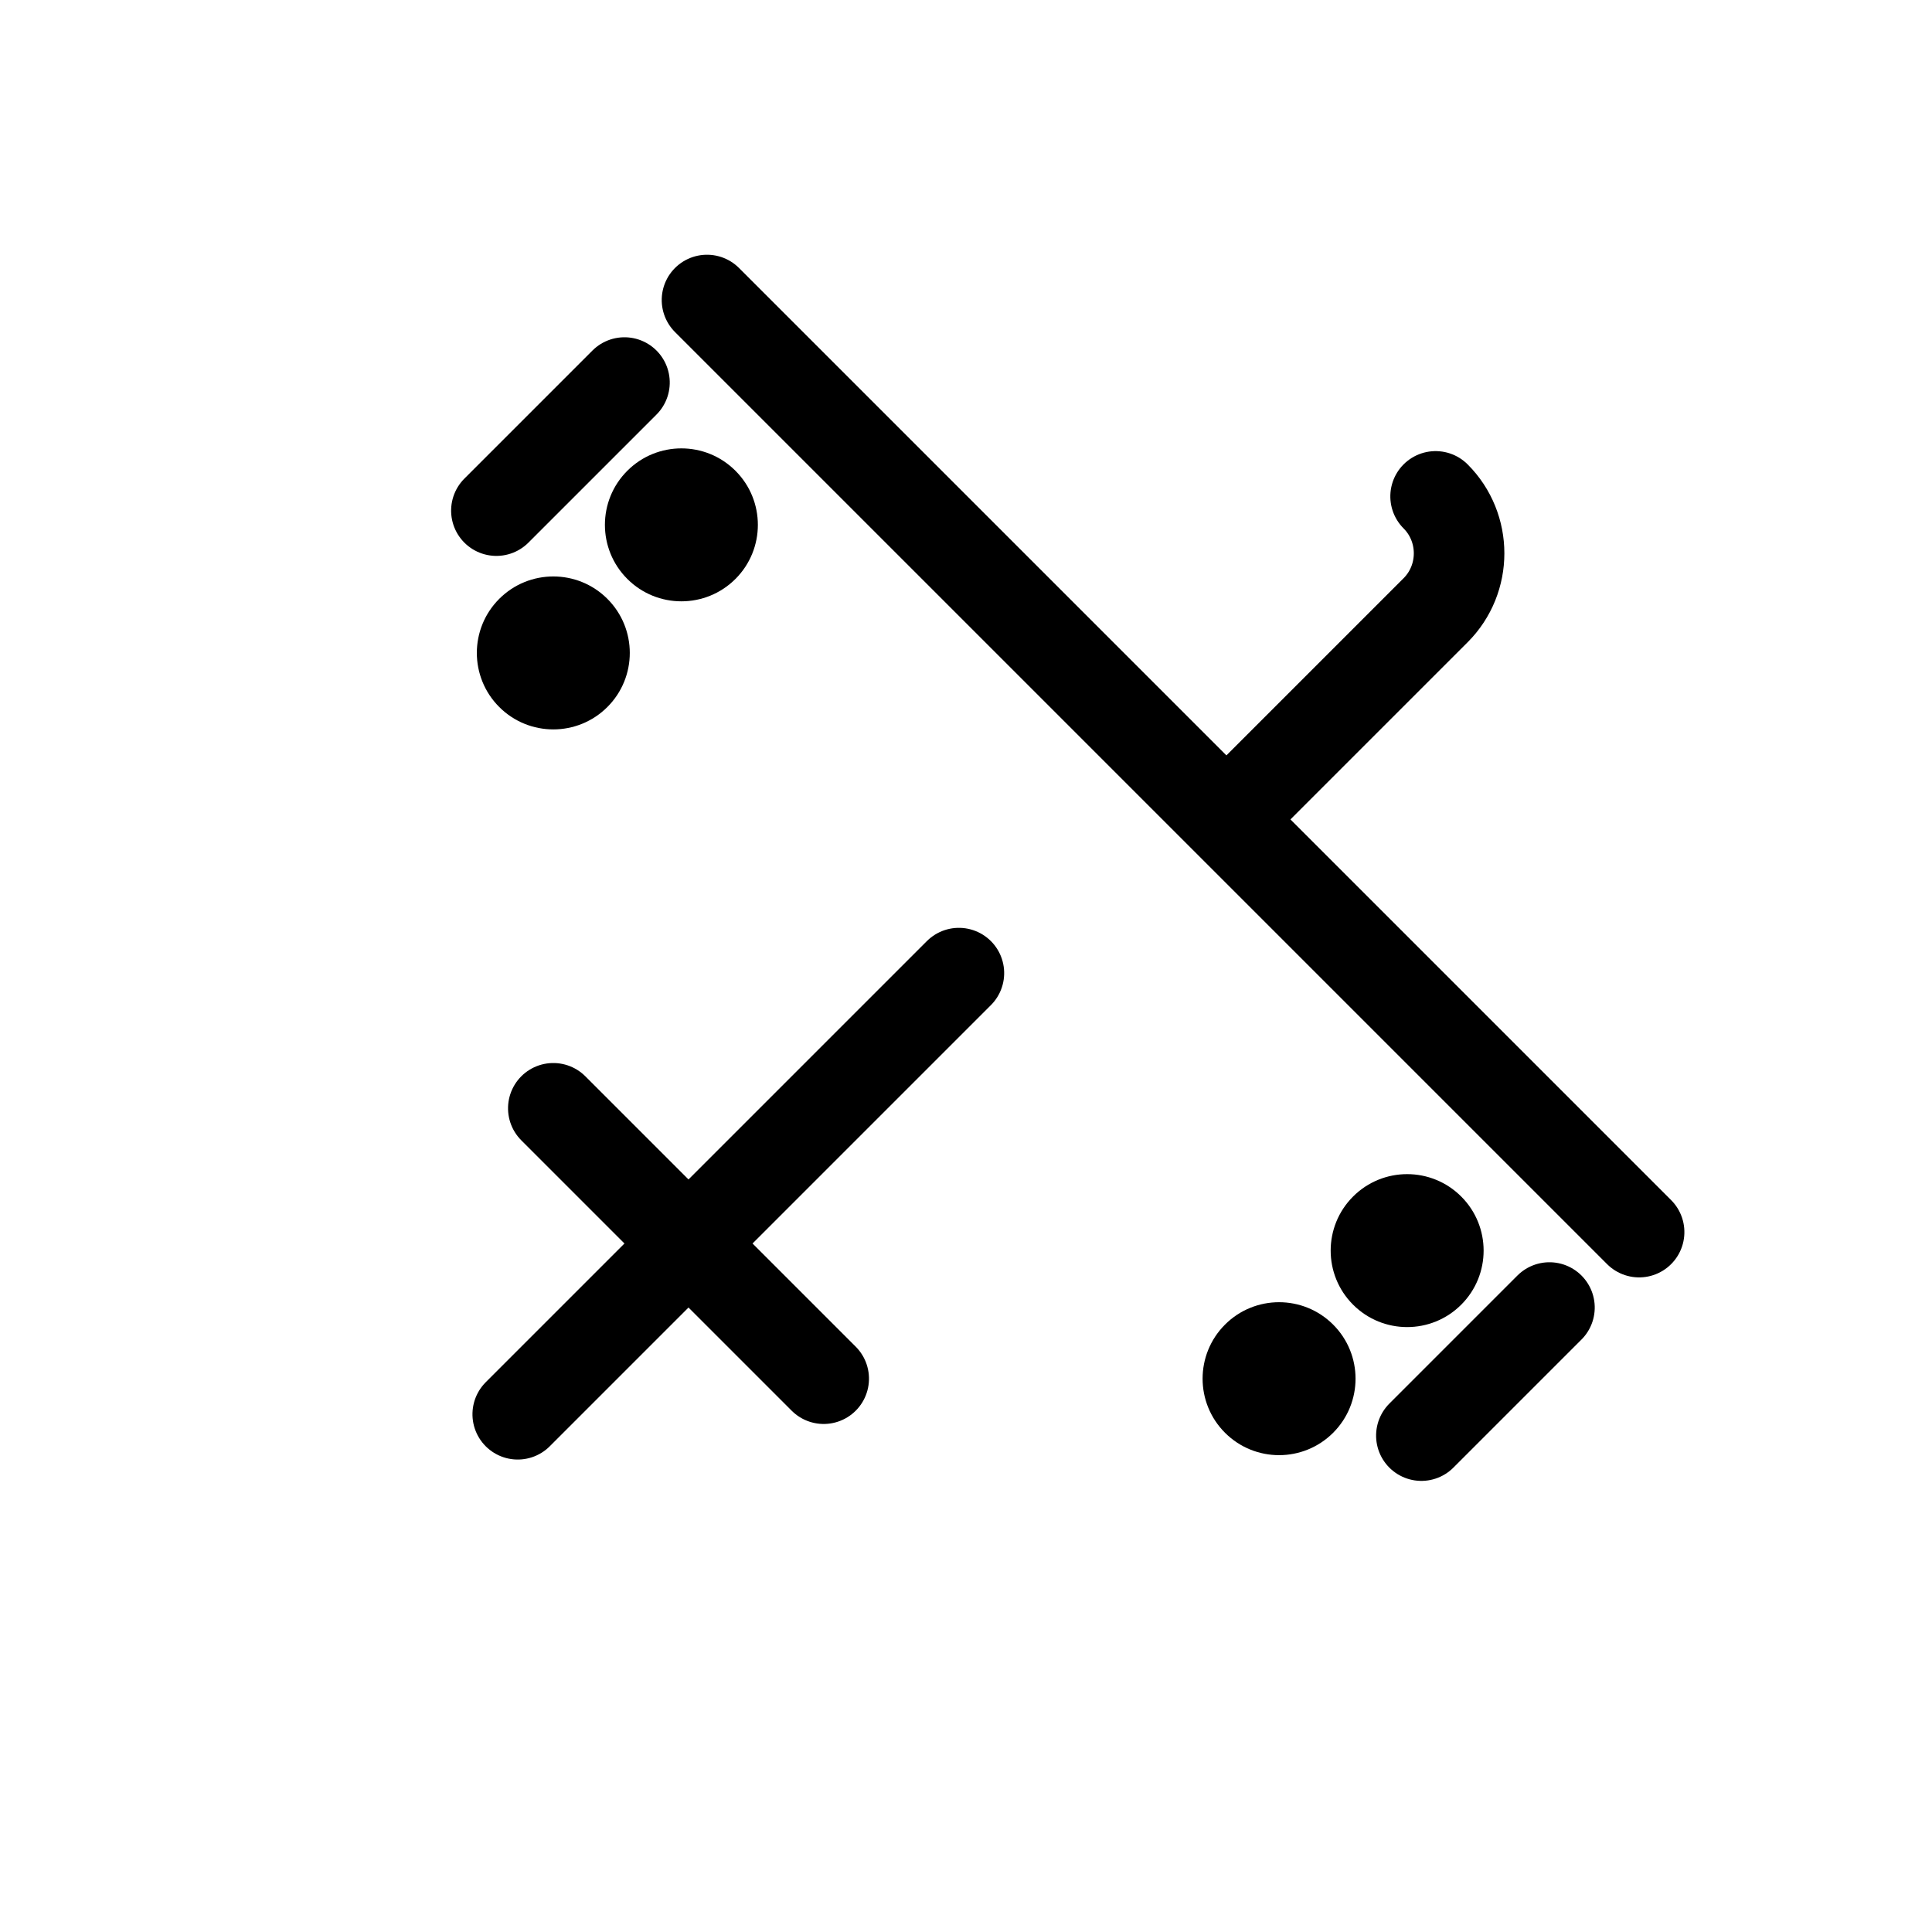
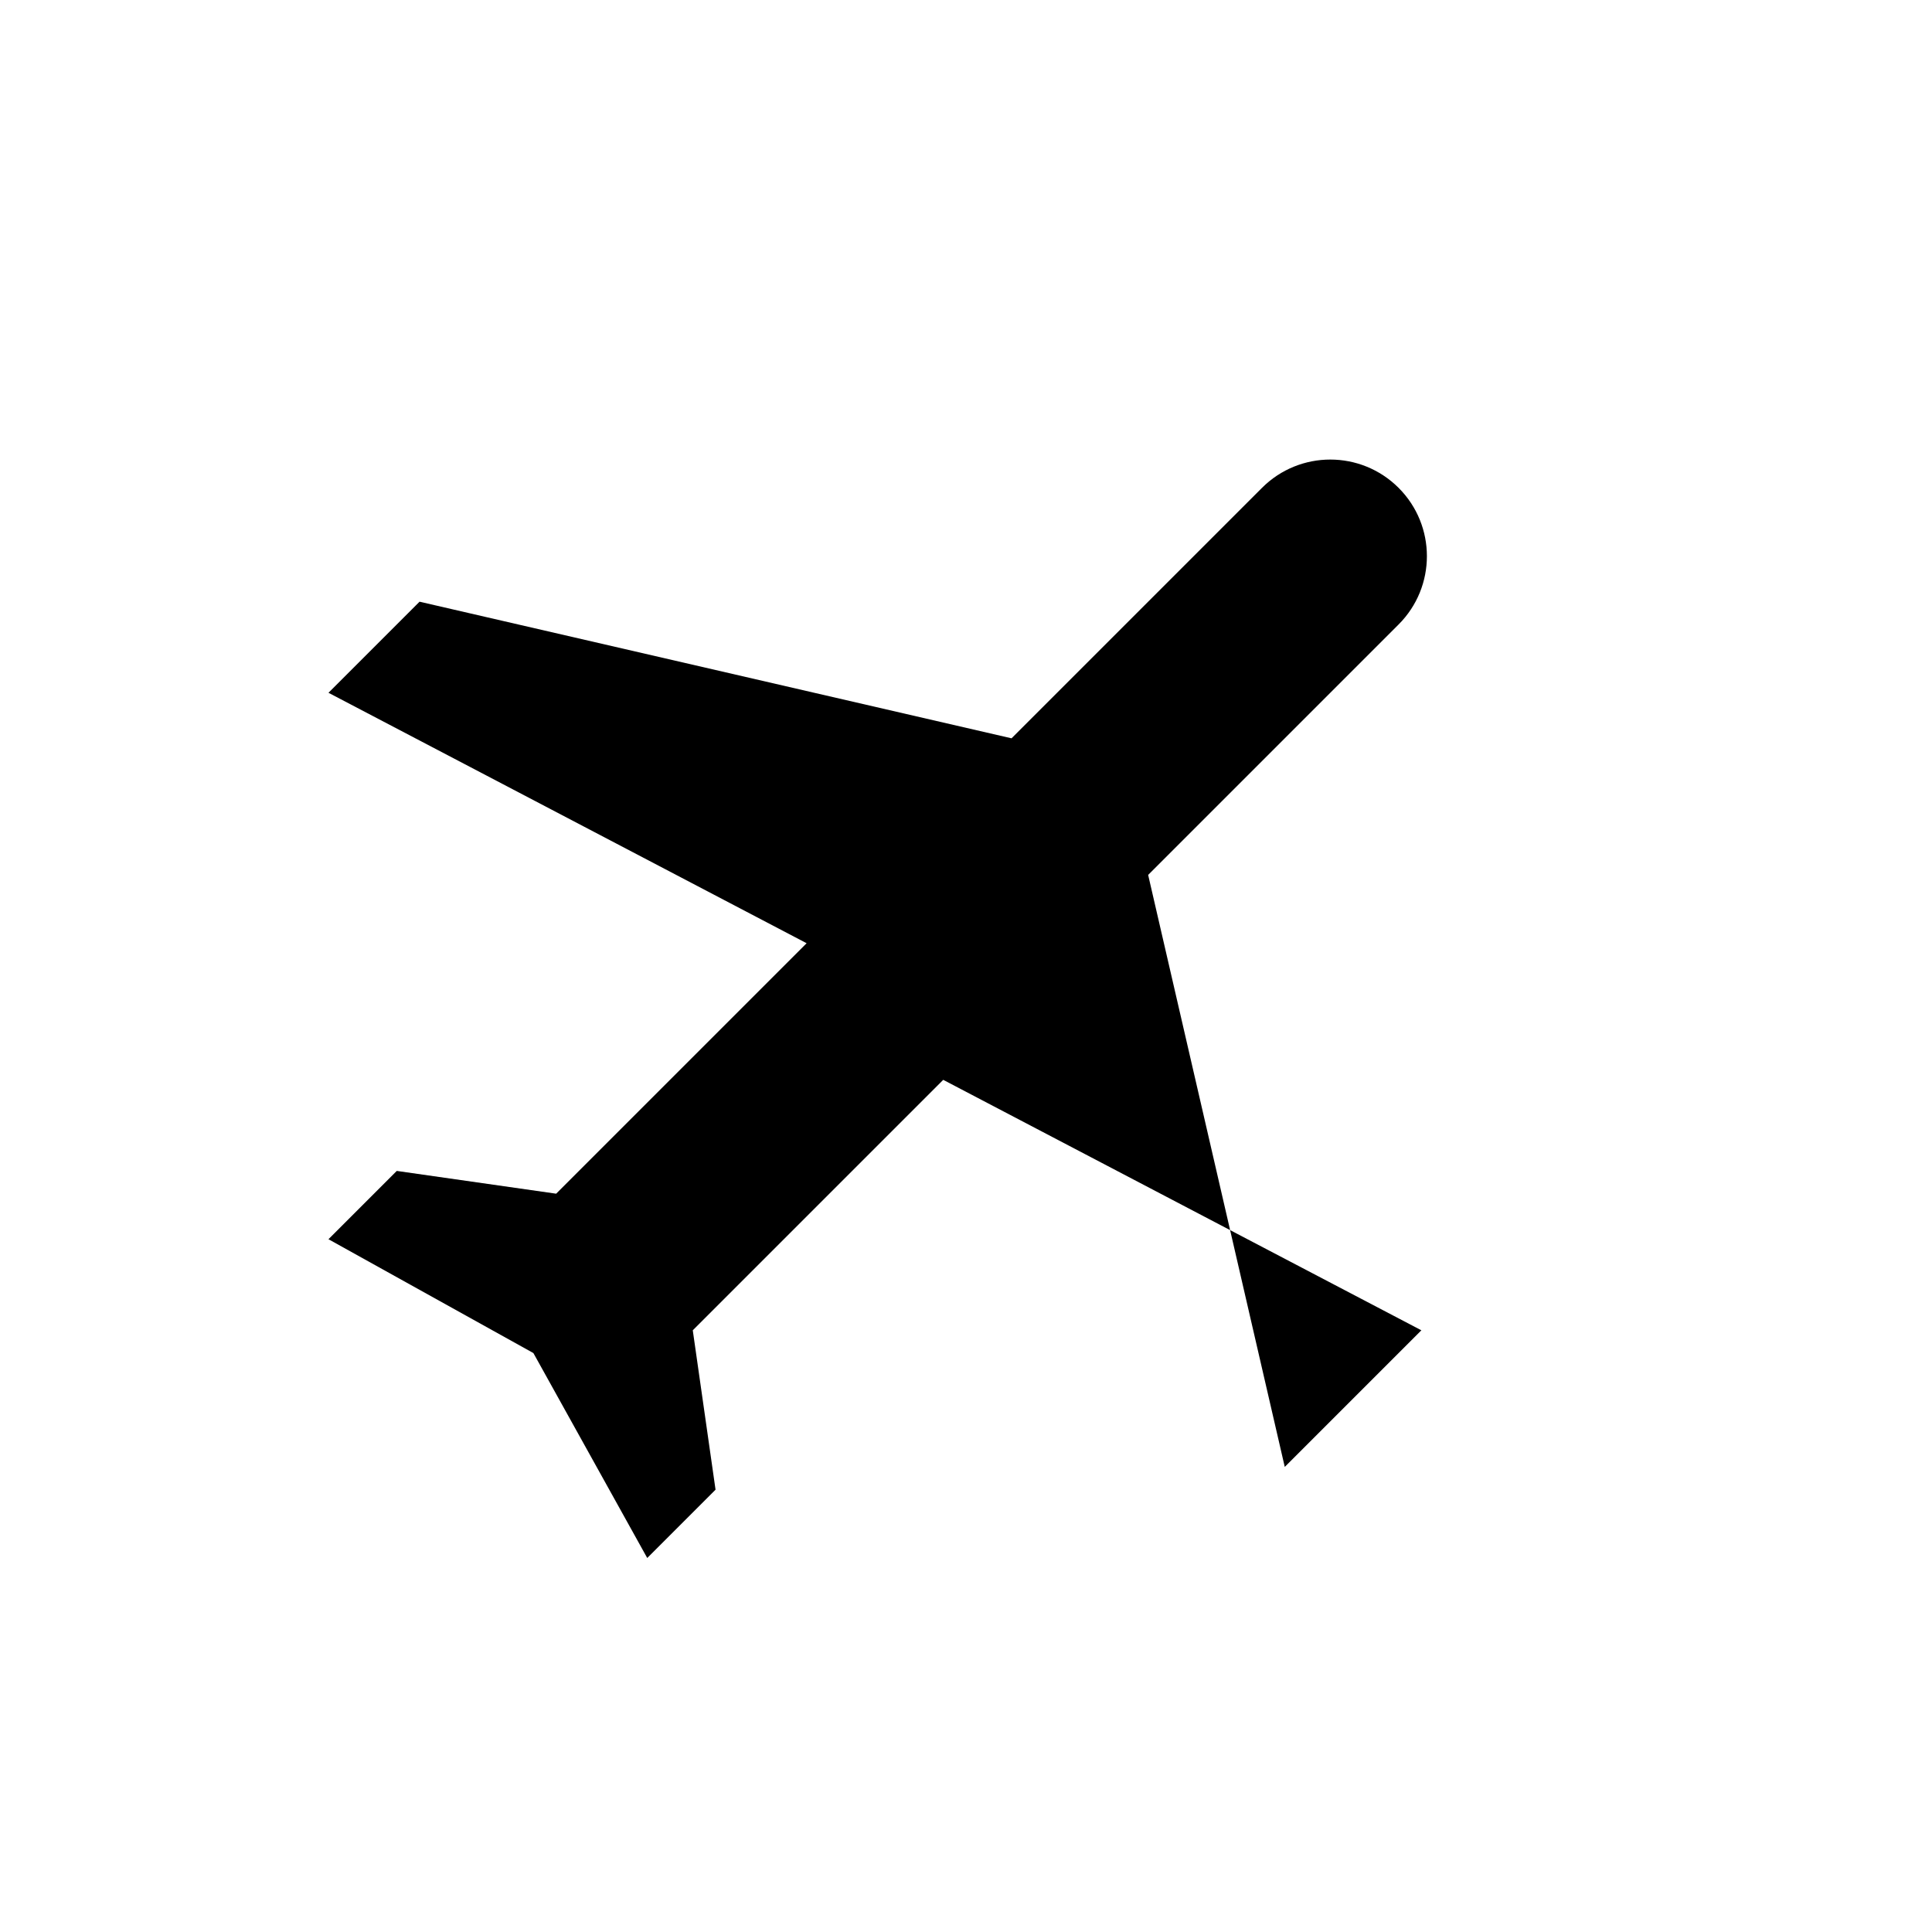
<svg xmlns="http://www.w3.org/2000/svg" viewBox="0 0 48 48" fill="none" aria-hidden="true">
-   <g transform="rotate(45 24 24)">
-     <path fill="none" stroke="currentColor" stroke-width="2.25" stroke-linecap="round" stroke-linejoin="round" d="M24 7.5c1.1 0 2 .9 2 2v7.35M24 16.85H7.75M24 16.85h16.5M7.75 19.75v4.5M40.25 19.75v4.5M24 24.25V33.75M19.25 33.75h9.5M24 33.75v6" />
-     <circle cx="11.25" cy="21.25" r="1.9" fill="currentColor" stroke="none" />
-     <circle cx="11.25" cy="25.75" r="1.9" fill="currentColor" stroke="none" />
-     <circle cx="36.75" cy="21.25" r="1.9" fill="currentColor" stroke="none" />
-     <circle cx="36.75" cy="25.75" r="1.9" fill="currentColor" stroke="none" />
+   <g transform="translate(24 24) rotate(45) scale(1.6) translate(-12 -12)">
+     <path fill="currentColor" d="M21 16v-2l-8-5V3.5a1.5 1.5 0 0 0-3 0V9l-8 5v2l8-2.5V19l-2 1.5V22l3.5-1 3.5 1v-1.5L13 19v-5.5l8-2.5z" />
  </g>
</svg>
